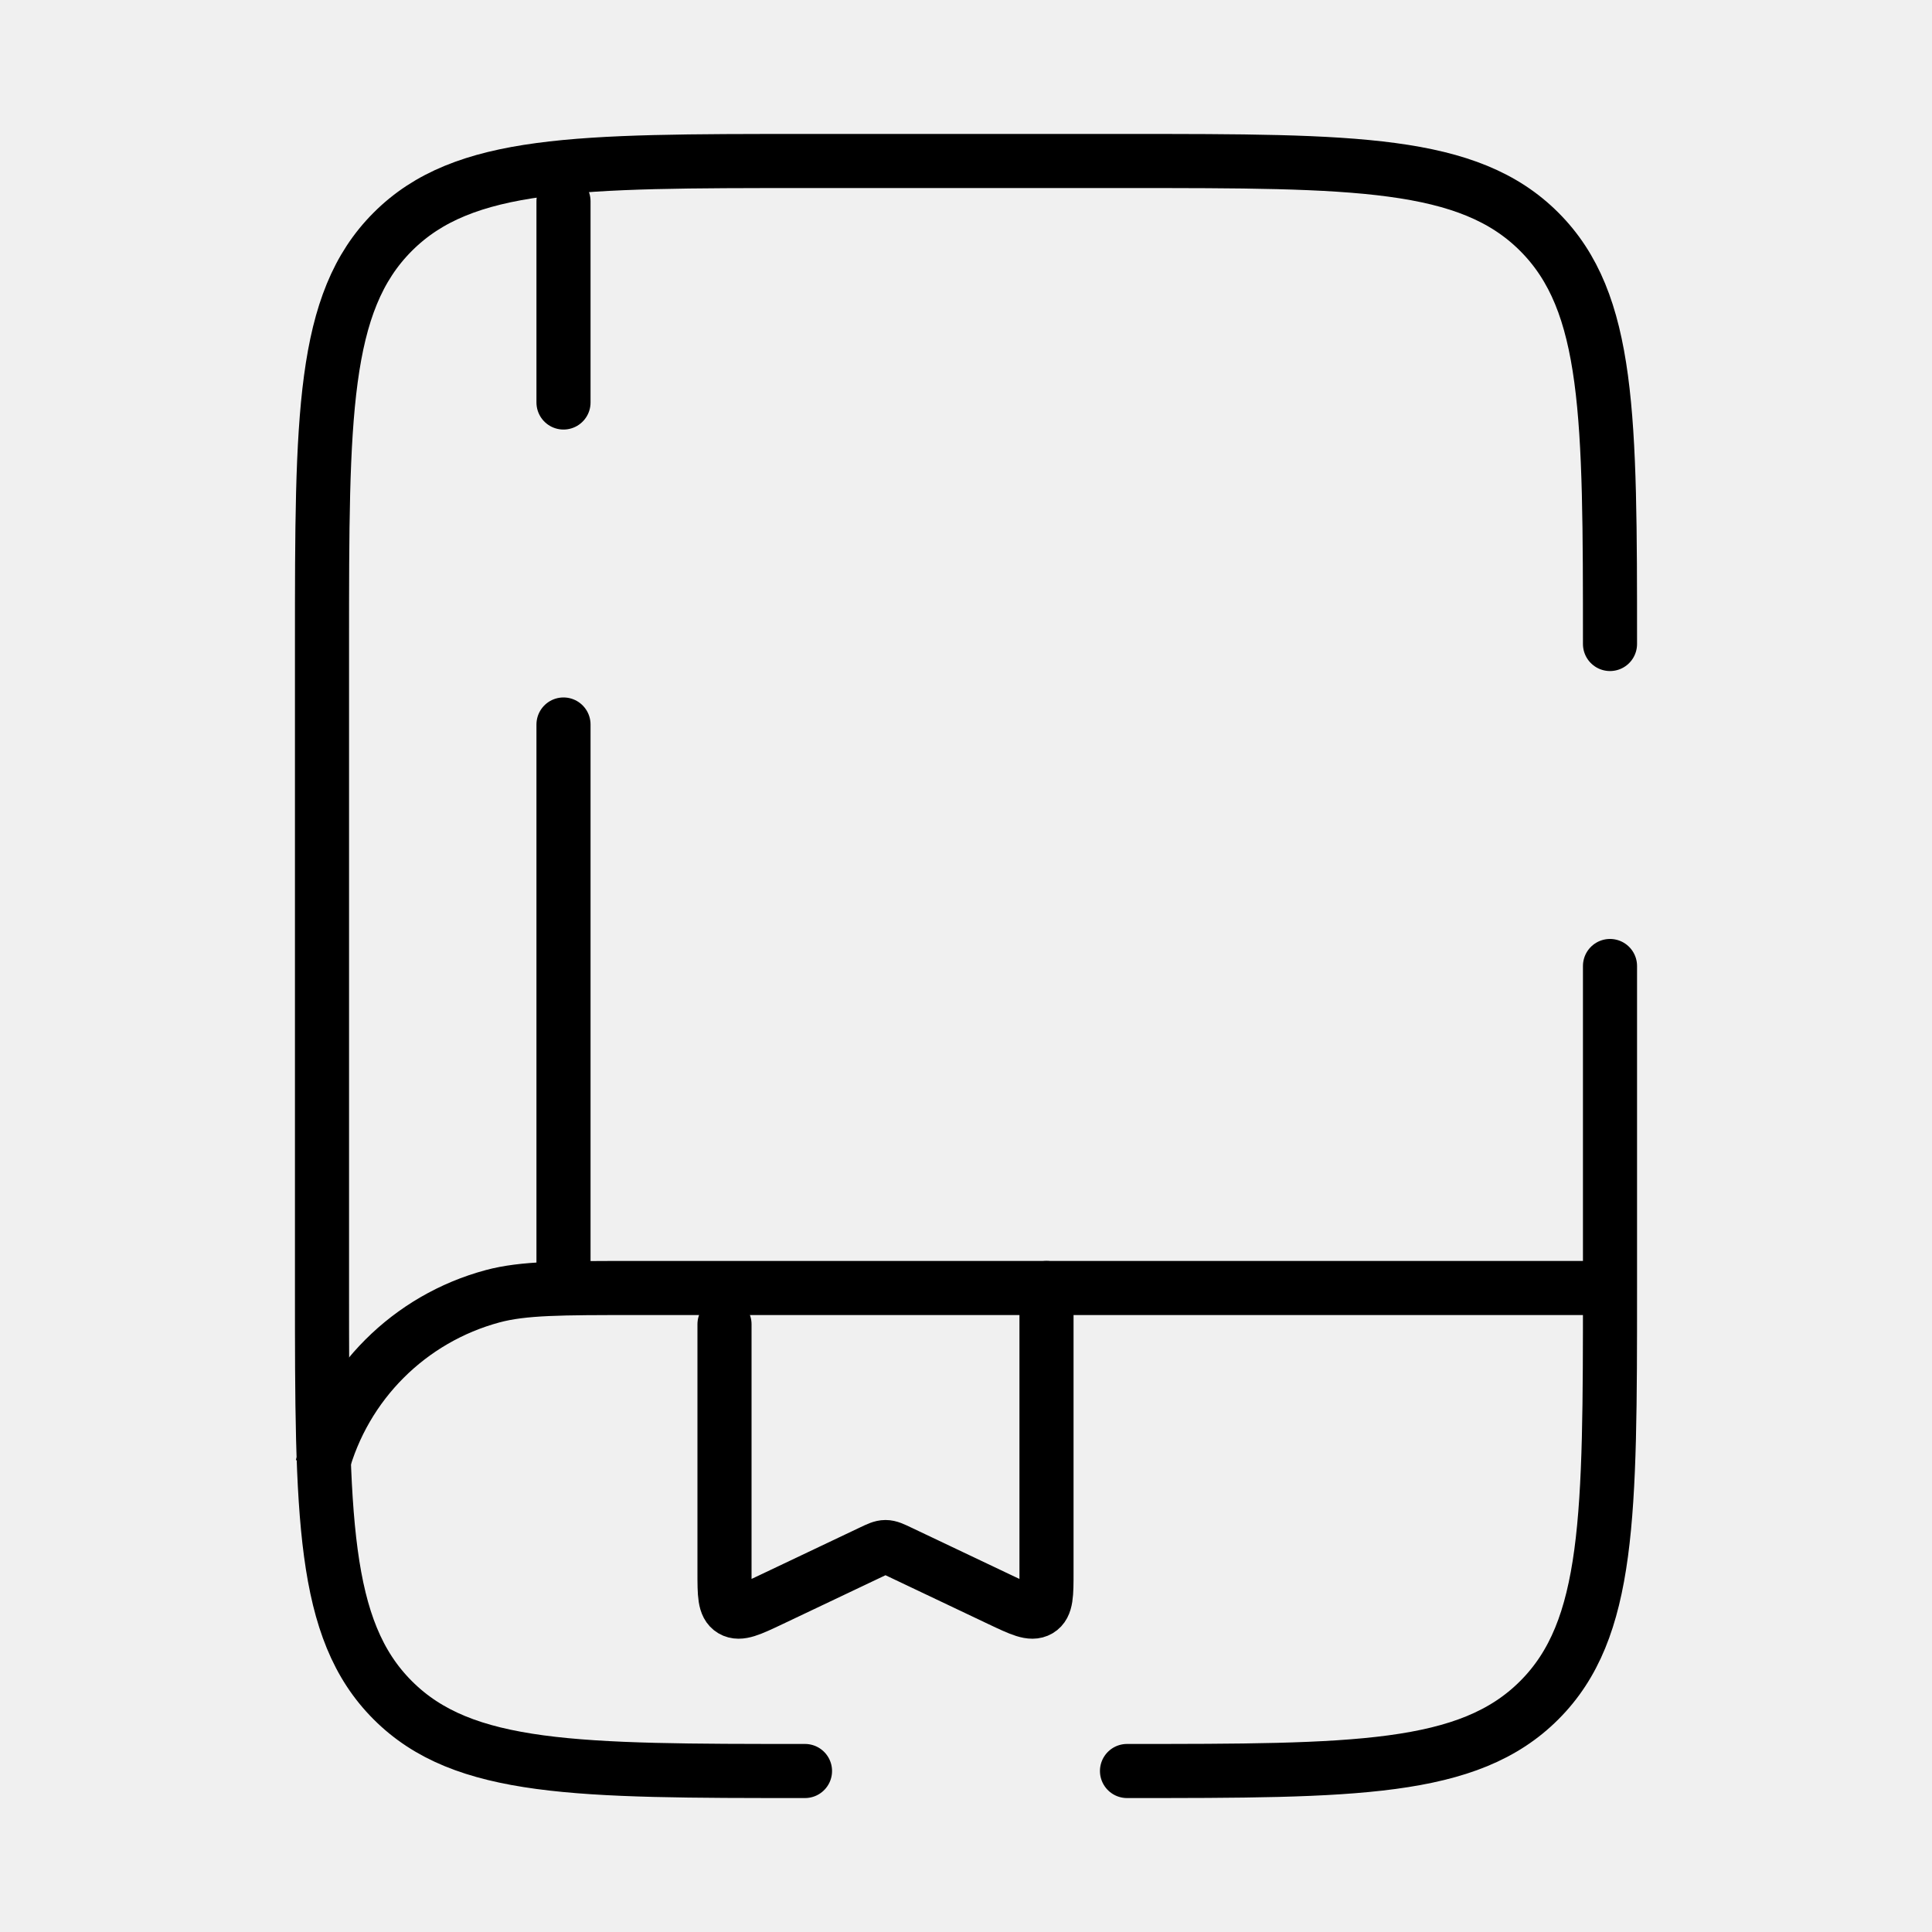
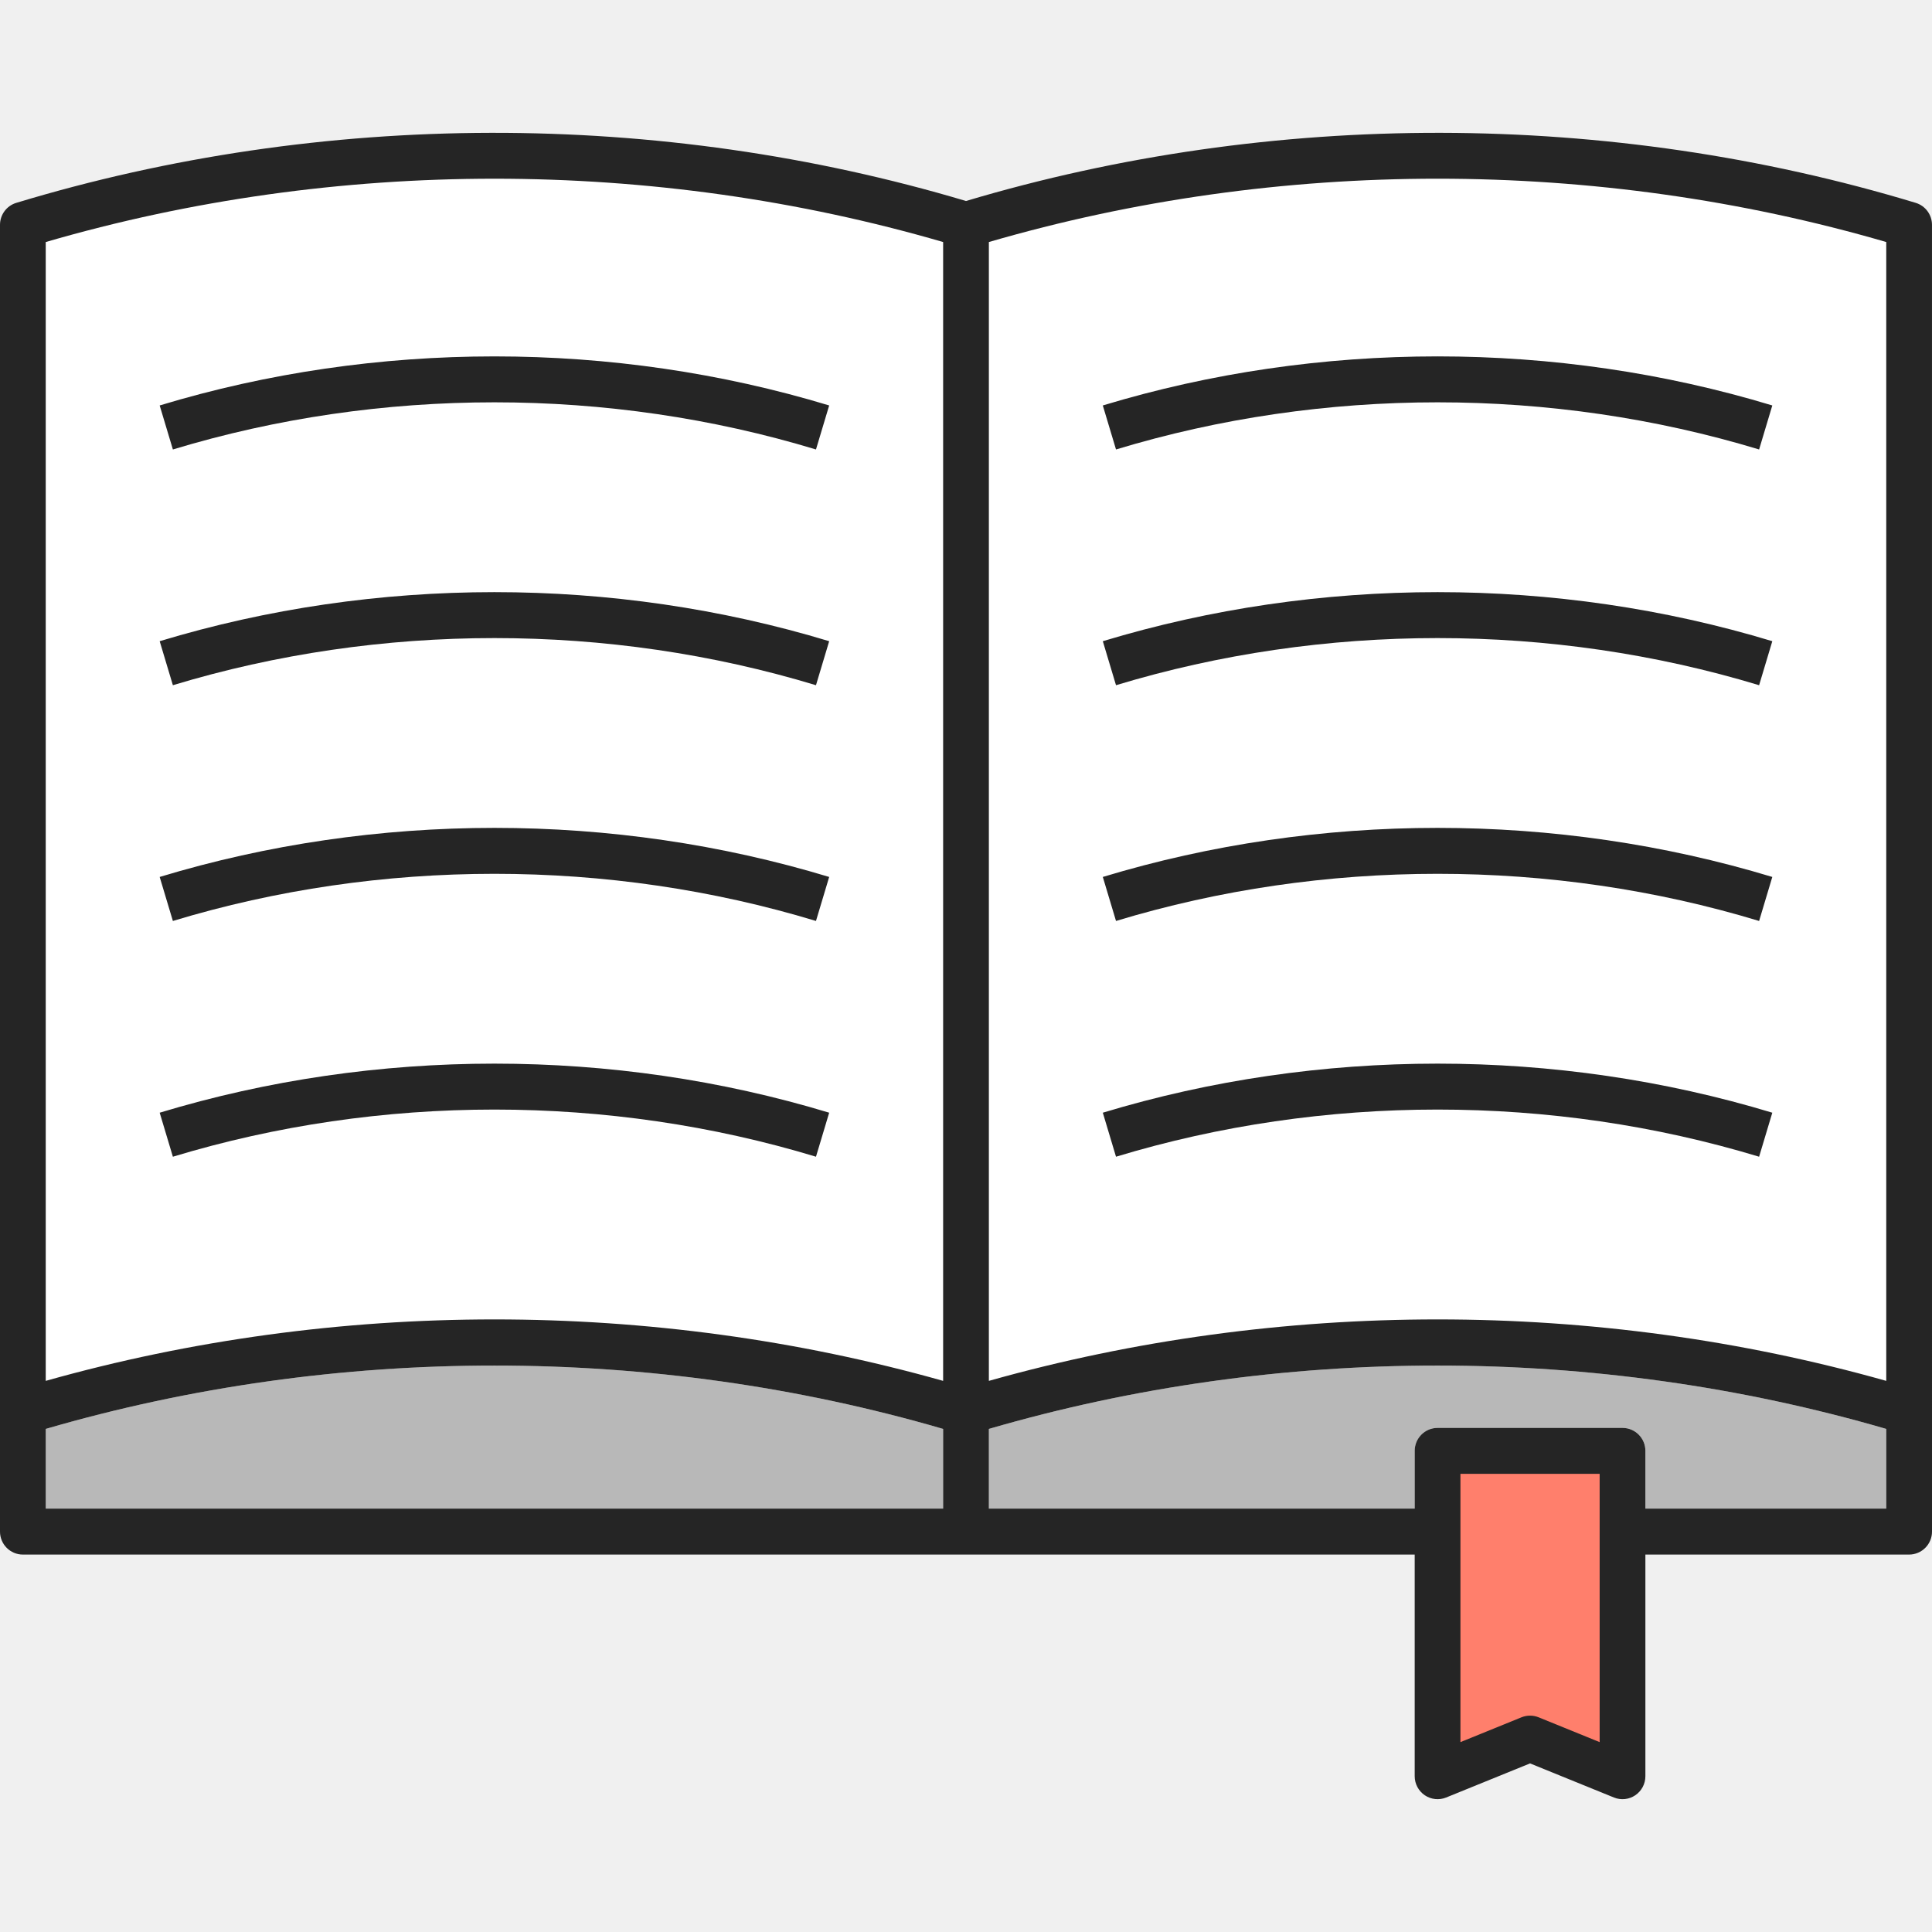
- <svg xmlns="http://www.w3.org/2000/svg" width="800px" height="800px" viewBox="0 0 24.00 24.00" fill="none" transform="matrix(1, 0, 0, 1, 0, 0)rotate(0)" stroke="#000000">
-   <g id="SVGRepo_bgCarrier" stroke-width="0" />
-   <g id="SVGRepo_tracerCarrier" stroke-linecap="round" stroke-linejoin="round" stroke="#CCCCCC" stroke-width="0.096" />
-   <g id="SVGRepo_iconCarrier">
-     <path d="M10 22C7.172 22 5.757 22 4.879 21.121C4 20.243 4 18.828 4 16V8C4 5.172 4 3.757 4.879 2.879C5.757 2 7.172 2 10 2H14C16.828 2 18.243 2 19.121 2.879C20 3.757 20 5.172 20 8M14 22C16.828 22 18.243 22 19.121 21.121C20 20.243 20 18.828 20 16V12" stroke="#000000" stroke-width="0.672" stroke-linecap="round" />
-     <path d="M19.898 16H7.898C6.968 16 6.503 16 6.121 16.102C5.086 16.38 4.277 17.188 4 18.224" stroke="#000000" stroke-width="0.672" />
-     <path d="M7 16V9M7 2.5V5" stroke="#000000" stroke-width="0.672" stroke-linecap="round" />
-     <path d="M13 16V19.531C13 19.806 13 19.944 12.905 20C12.81 20.056 12.681 19.994 12.421 19.871L11.179 19.281C11.091 19.239 11.047 19.218 11 19.218C10.953 19.218 10.909 19.239 10.821 19.281L9.579 19.871C9.319 19.994 9.19 20.056 9.095 20C9 19.944 9 19.806 9 19.531V16.45" stroke="#000000" stroke-width="0.672" stroke-linecap="round" />
+ <svg xmlns="http://www.w3.org/2000/svg" preserveAspectRatio="xMidYMid meet" data-bbox="20 31 160 138" viewBox="20 31 160 138" height="200" width="200" data-type="color" role="presentation" aria-hidden="true" aria-label="">
+   <g>
+     <path d="M155.264 145.937v-5.782c0-.498-.4-.903-.894-.903h-15.317a.9.9 0 0 0-.894.903v5.782h-37.266v-8.352l.721-.209c12.047-3.508 24.644-5.287 37.438-5.287 12.796 0 25.392 1.778 37.438 5.287l.721.209v8.352h-21.947z" fill="#FFFFFF" data-color="1" />
+     <path d="M101.894 138.336v6.601h35.265v-4.782c0-1.051.848-1.903 1.894-1.903h15.317c1.046 0 1.894.852 1.894 1.903v4.782h19.948v-6.601c-24.026-6.997-50.295-6.996-74.318 0z" fill="#FFFFFF" data-color="1" />
+     <path d="m100.894 39.293.721-.209c12.044-3.507 24.64-5.285 37.438-5.285s25.395 1.778 37.439 5.285l.721.209-.001 96.386-1.271-.359c-11.884-3.353-24.295-5.053-36.887-5.053-12.593 0-25.004 1.7-36.888 5.053l-1.271.359V39.293zm12.201 75.257c8.35-2.43 17.078-3.662 25.959-3.662 8.88 0 17.607 1.232 25.957 3.662l.519-1.729c-8.514-2.479-17.416-3.736-26.477-3.736s-17.962 1.256-26.477 3.736l.519 1.729zm0-19.523c8.35-2.43 17.078-3.662 25.959-3.662 8.88 0 17.607 1.232 25.957 3.662l.519-1.729c-8.514-2.479-17.416-3.736-26.477-3.736s-17.962 1.256-26.477 3.736l.519 1.729zm0-19.524c8.351-2.429 17.077-3.66 25.959-3.66 8.88 0 17.607 1.231 25.957 3.66l.519-1.729c-8.514-2.479-17.416-3.736-26.477-3.736s-17.962 1.256-26.477 3.736l.519 1.729zm0-19.523c8.35-2.43 17.078-3.662 25.959-3.662 8.88 0 17.607 1.231 25.957 3.662l.519-1.729c-8.514-2.479-17.416-3.736-26.477-3.736s-17.962 1.256-26.477 3.736l.519 1.729z" fill="#FFFFFF" data-color="1" />
+     <path d="M101.894 40.044v94.314c12.032-3.395 24.594-5.09 37.159-5.09 12.564 0 25.126 1.696 37.158 5.09l.001-94.314c-24.022-6.993-50.3-6.993-74.318 0zm63.789 75.749c-17.173-5.206-36.086-5.206-53.259 0l-1.093-3.645c17.878-5.418 37.568-5.418 55.446 0l-1.094 3.645zm0-19.524c-17.173-5.206-36.086-5.206-53.259 0l-1.093-3.645c17.878-5.418 37.568-5.418 55.446 0l-1.094 3.645zm0-19.523c-17.173-5.204-36.086-5.204-53.259 0l-1.093-3.645c17.878-5.418 37.568-5.418 55.446 0l-1.094 3.645zm1.093-23.168-1.093 3.645c-17.173-5.206-36.086-5.206-53.259 0l-1.093-3.645c17.877-5.417 37.567-5.417 55.445 0z" fill="#FFFFFF" data-color="1" />
+     <path d="M97.835 135.32c-11.884-3.353-24.295-5.053-36.888-5.053s-25.004 1.7-36.888 5.053l-1.271.359V39.293l.721-.209c12.044-3.507 24.64-5.284 37.438-5.284s25.394 1.777 37.438 5.284l.721.209v96.386l-1.271-.359zm-36.888-24.431c8.88 0 17.608 1.232 25.958 3.662l.519-1.729c-8.515-2.479-17.416-3.736-26.477-3.736s-17.963 1.256-26.477 3.736l.519 1.729c8.35-2.43 17.077-3.662 25.958-3.662zm0-19.524c8.88 0 17.608 1.232 25.958 3.662l.519-1.729c-8.515-2.479-17.416-3.736-26.477-3.736s-17.963 1.256-26.477 3.736l.519 1.729c8.35-2.43 17.077-3.662 25.958-3.662zm0-19.522c8.881 0 17.607 1.231 25.958 3.66l.519-1.729c-8.515-2.479-17.416-3.736-26.477-3.736s-17.963 1.256-26.477 3.736l.519 1.729c8.35-2.429 17.077-3.66 25.958-3.66zm0-19.524c8.88 0 17.608 1.231 25.958 3.662l.519-1.729c-8.515-2.479-17.416-3.736-26.477-3.736s-17.963 1.256-26.477 3.736l.519 1.729c8.35-2.431 17.077-3.662 25.958-3.662z" fill="#FFFFFF" data-color="1" />
+     <path d="M23.788 40.044v94.314c12.032-3.395 24.595-5.09 37.159-5.09s25.127 1.696 37.159 5.09V40.044c-24.02-6.992-50.298-6.992-74.318 0zm63.789 75.749c-17.173-5.206-36.086-5.206-53.259 0l-1.093-3.645c17.878-5.418 37.568-5.418 55.446 0l-1.094 3.645zm0-19.524c-17.173-5.206-36.086-5.206-53.259 0l-1.093-3.645c17.878-5.418 37.568-5.418 55.446 0l-1.094 3.645zm0-19.523c-17.173-5.204-36.086-5.204-53.259 0l-1.093-3.645c17.878-5.418 37.568-5.418 55.446 0l-1.094 3.645zm0-19.523c-17.173-5.206-36.086-5.206-53.259 0l-1.093-3.645c17.878-5.418 37.568-5.418 55.446 0l-1.094 3.645z" fill="#FFFFFF" data-color="1" />
+     <path d="M22.788 145.937v-8.352l.721-.209c12.047-3.508 24.643-5.286 37.438-5.286 12.795 0 25.392 1.778 37.438 5.286l.721.209v8.352H22.788z" fill="#FFFFFF" data-color="1" />
+     <path d="M23.788 138.336v6.601h74.318v-6.601c-24.025-6.996-50.293-6.996-74.318 0z" fill="#FFFFFF" data-color="1" />
+     <path d="M101.894 138.336v6.601h35.265v-4.782c0-1.051.848-1.903 1.894-1.903h15.317c1.046 0 1.894.852 1.894 1.903v4.782h19.948v-6.601c-24.026-6.997-50.295-6.996-74.318 0z" opacity=".28" />
+     <path d="M23.788 138.336v6.601h74.318v-6.601c-24.025-6.996-50.293-6.996-74.318 0z" opacity=".28" />
+     <path d="M147.045 163.146a.889.889 0 0 0-.669.001l-6.429 2.613v-24.703h13.528v24.703l-6.43-2.614z" fill="#FF7F6C" data-color="2" />
+     <path d="m140.947 164.275 5.055-2.055a1.895 1.895 0 0 1 1.42 0l5.054 2.055v-22.217h-11.529v22.217z" fill="#FF7F6C" data-color="2" />
+     <path d="m33.224 53.578 1.093 3.645c17.173-5.206 36.086-5.206 53.259 0l1.093-3.645c-17.877-5.417-37.567-5.417-55.445 0z" fill="#252525" data-color="3" />
+     <path d="m33.224 73.101 1.093 3.645c17.173-5.204 36.086-5.204 53.259 0l1.093-3.645c-17.877-5.417-37.567-5.417-55.445 0z" fill="#252525" data-color="3" />
+     <path d="m33.224 92.625 1.093 3.645c17.173-5.206 36.086-5.206 53.259 0l1.093-3.645c-17.877-5.418-37.567-5.418-55.445 0z" fill="#252525" data-color="3" />
+     <path d="m33.224 112.149 1.093 3.645c17.173-5.206 36.086-5.206 53.259 0l1.093-3.645c-17.877-5.418-37.567-5.418-55.445 0z" fill="#252525" data-color="3" />
+     <path d="M112.423 57.223c17.173-5.206 36.086-5.206 53.259 0l1.093-3.645c-17.878-5.418-37.568-5.418-55.446 0l1.094 3.645z" fill="#252525" data-color="3" />
+     <path d="m111.33 73.101 1.093 3.645c17.173-5.204 36.086-5.204 53.259 0l1.093-3.645c-17.877-5.417-37.567-5.417-55.445 0z" fill="#252525" data-color="3" />
+     <path d="m111.33 92.625 1.093 3.645c17.173-5.206 36.086-5.206 53.259 0l1.093-3.645c-17.877-5.418-37.567-5.418-55.445 0z" fill="#252525" data-color="3" />
+     <path d="m111.33 112.149 1.093 3.645c17.173-5.206 36.086-5.206 53.259 0l1.093-3.645c-17.877-5.418-37.567-5.418-55.445 0z" fill="#252525" data-color="3" />
+     <path d="M180 146.84v-9.946l-.001-98.272c0-.839-.547-1.58-1.347-1.822-25.355-7.684-53.263-7.73-78.652-.154-25.39-7.575-53.299-7.53-78.653.154-.8.242-1.347.983-1.347 1.822V146.84c0 1.051.848 1.903 1.894 1.903h115.265v18.354c0 .633.313 1.224.835 1.578a1.887 1.887 0 0 0 1.769.187l6.949-2.824 6.948 2.824a1.886 1.886 0 0 0 1.769-.187c.522-.354.835-.945.835-1.578v-18.354h21.842A1.899 1.899 0 0 0 180 146.84zm-81.894-1.903H23.788v-6.601c24.025-6.995 50.293-6.995 74.318 0v6.601zm0-10.579c-12.032-3.395-24.595-5.09-37.159-5.09s-25.127 1.696-37.159 5.09V40.044c24.02-6.992 50.298-6.992 74.318 0v94.314zm54.37 29.917-5.054-2.055a1.895 1.895 0 0 0-1.42 0l-5.055 2.055v-22.217h11.529v22.217zm23.736-19.338h-19.948v-4.782a1.899 1.899 0 0 0-1.894-1.903h-15.317a1.899 1.899 0 0 0-1.894 1.903v4.782h-35.265v-6.601c24.023-6.995 50.292-6.996 74.318 0v6.601zm-.001-10.579c-12.032-3.395-24.594-5.09-37.158-5.09-12.565 0-25.127 1.696-37.159 5.09V40.044c24.018-6.993 50.296-6.993 74.318 0l-.001 94.314z" fill="#252525" data-color="3" />
  </g>
</svg>
